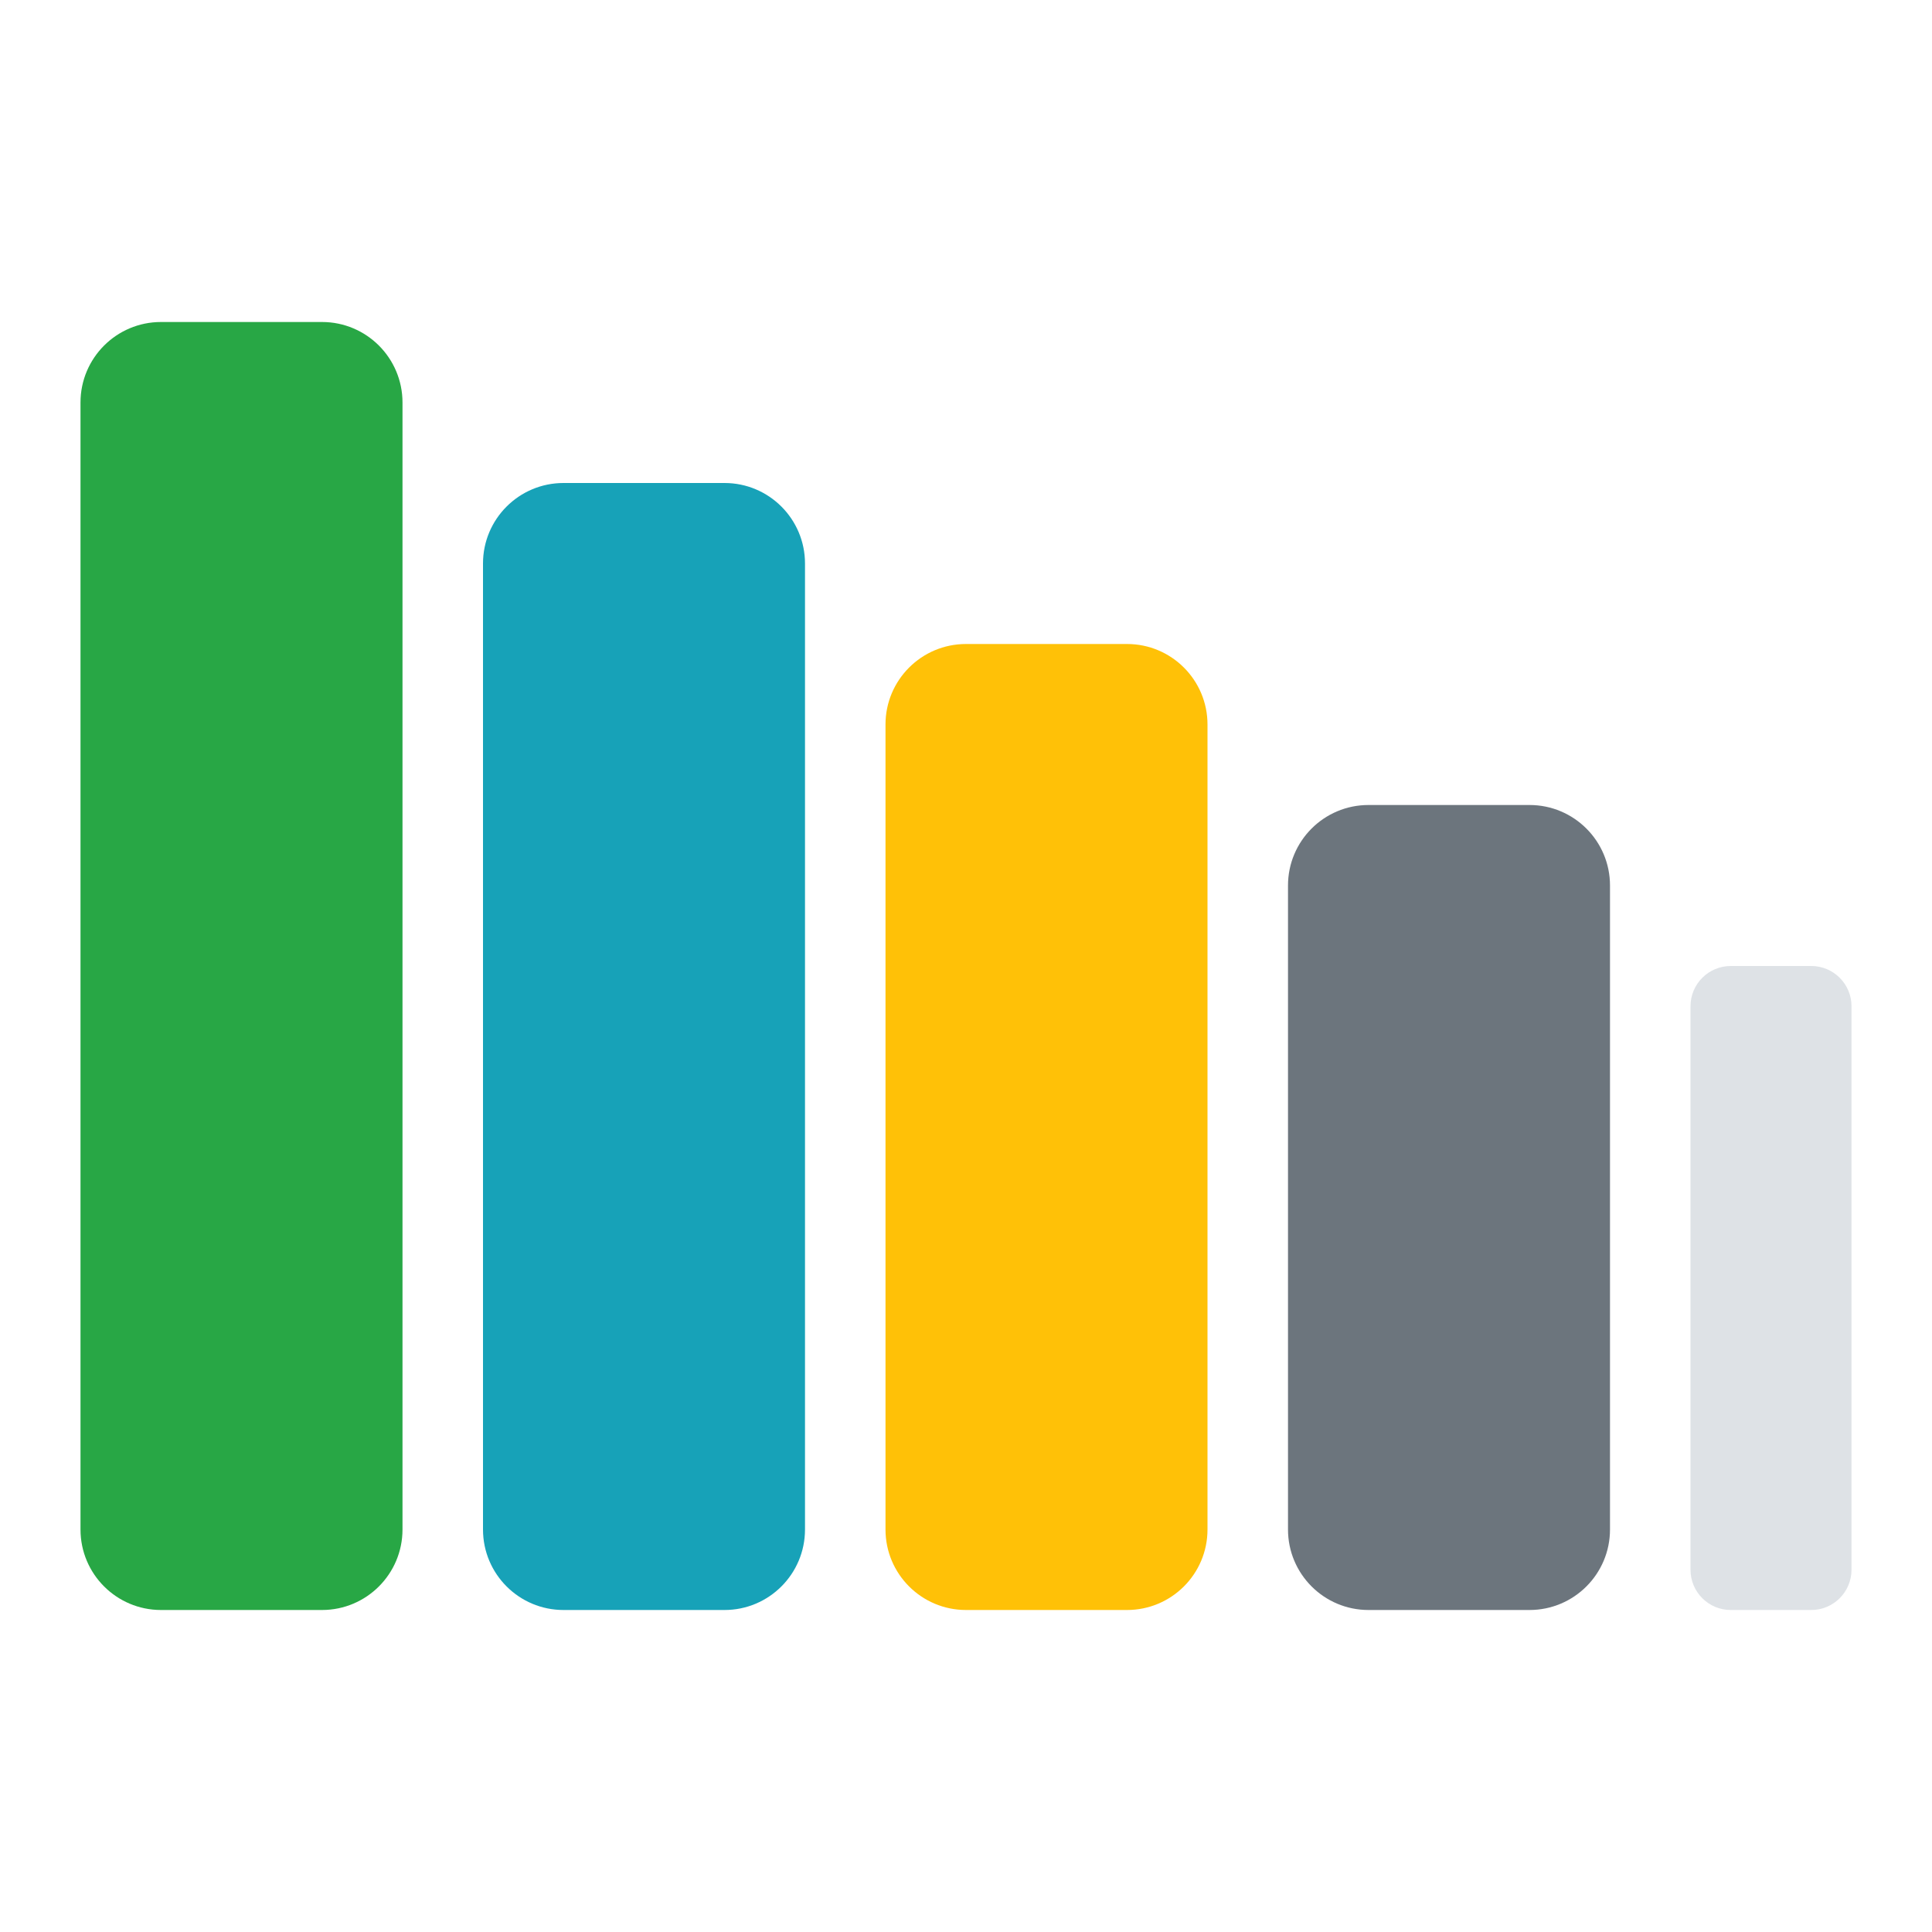
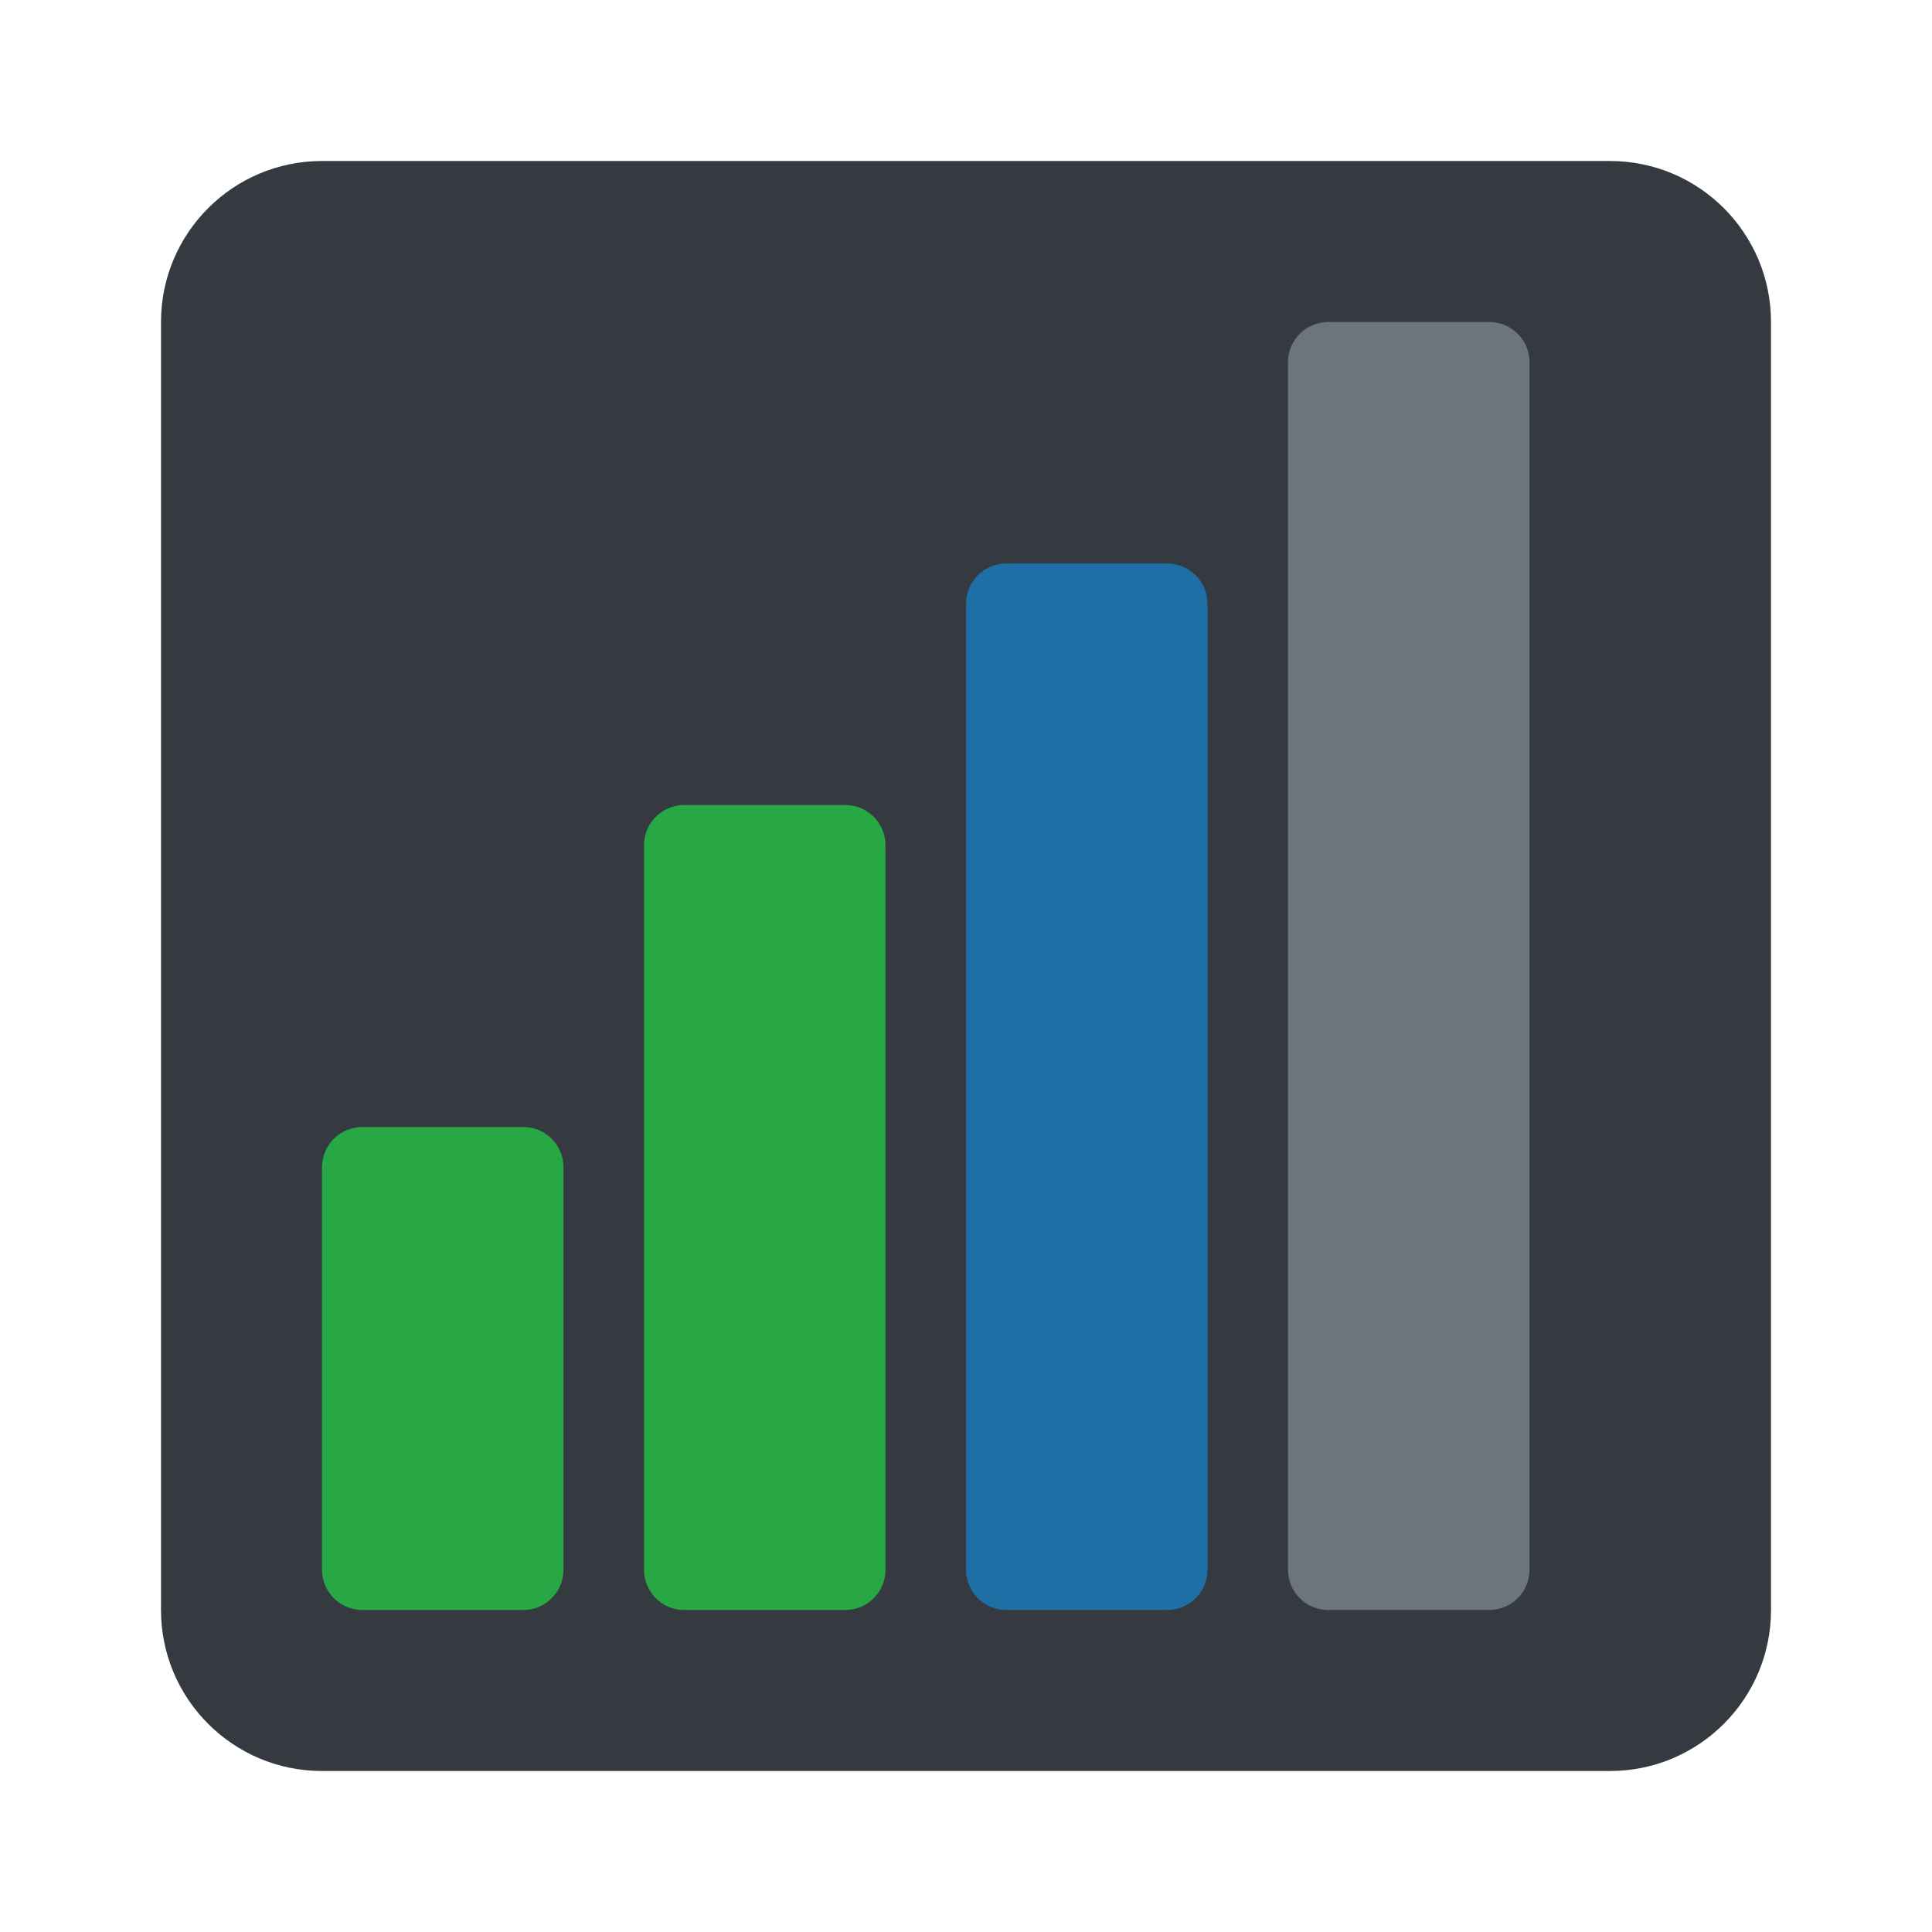
<svg xmlns="http://www.w3.org/2000/svg" viewBox="0 0 24 24" width="24" height="24">
-   <rect x="1" y="4" width="4" height="16" rx="1" fill="#28a745" />
-   <rect x="6" y="6" width="4" height="14" rx="1" fill="#17a2b8" />
-   <rect x="11" y="8" width="4" height="12" rx="1" fill="#ffc107" />
-   <rect x="16" y="10" width="4" height="10" rx="1" fill="#6c757d" />
-   <rect x="21" y="12" width="2" height="8" rx="0.5" fill="#dee2e6" />
+   <rect x="2" y="2" width="20" height="20" rx="2" fill="#343a40" />
+   <rect x="4" y="14" width="3" height="6" rx="0.5" fill="#28a745" />
+   <rect x="8" y="10" width="3" height="10" rx="0.5" fill="#28a745" />
+   <rect x="12" y="7" width="3" height="13" rx="0.5" fill="#1d6fa5" />
+   <rect x="16" y="4" width="3" height="16" rx="0.5" fill="#6c757d" />
</svg>
